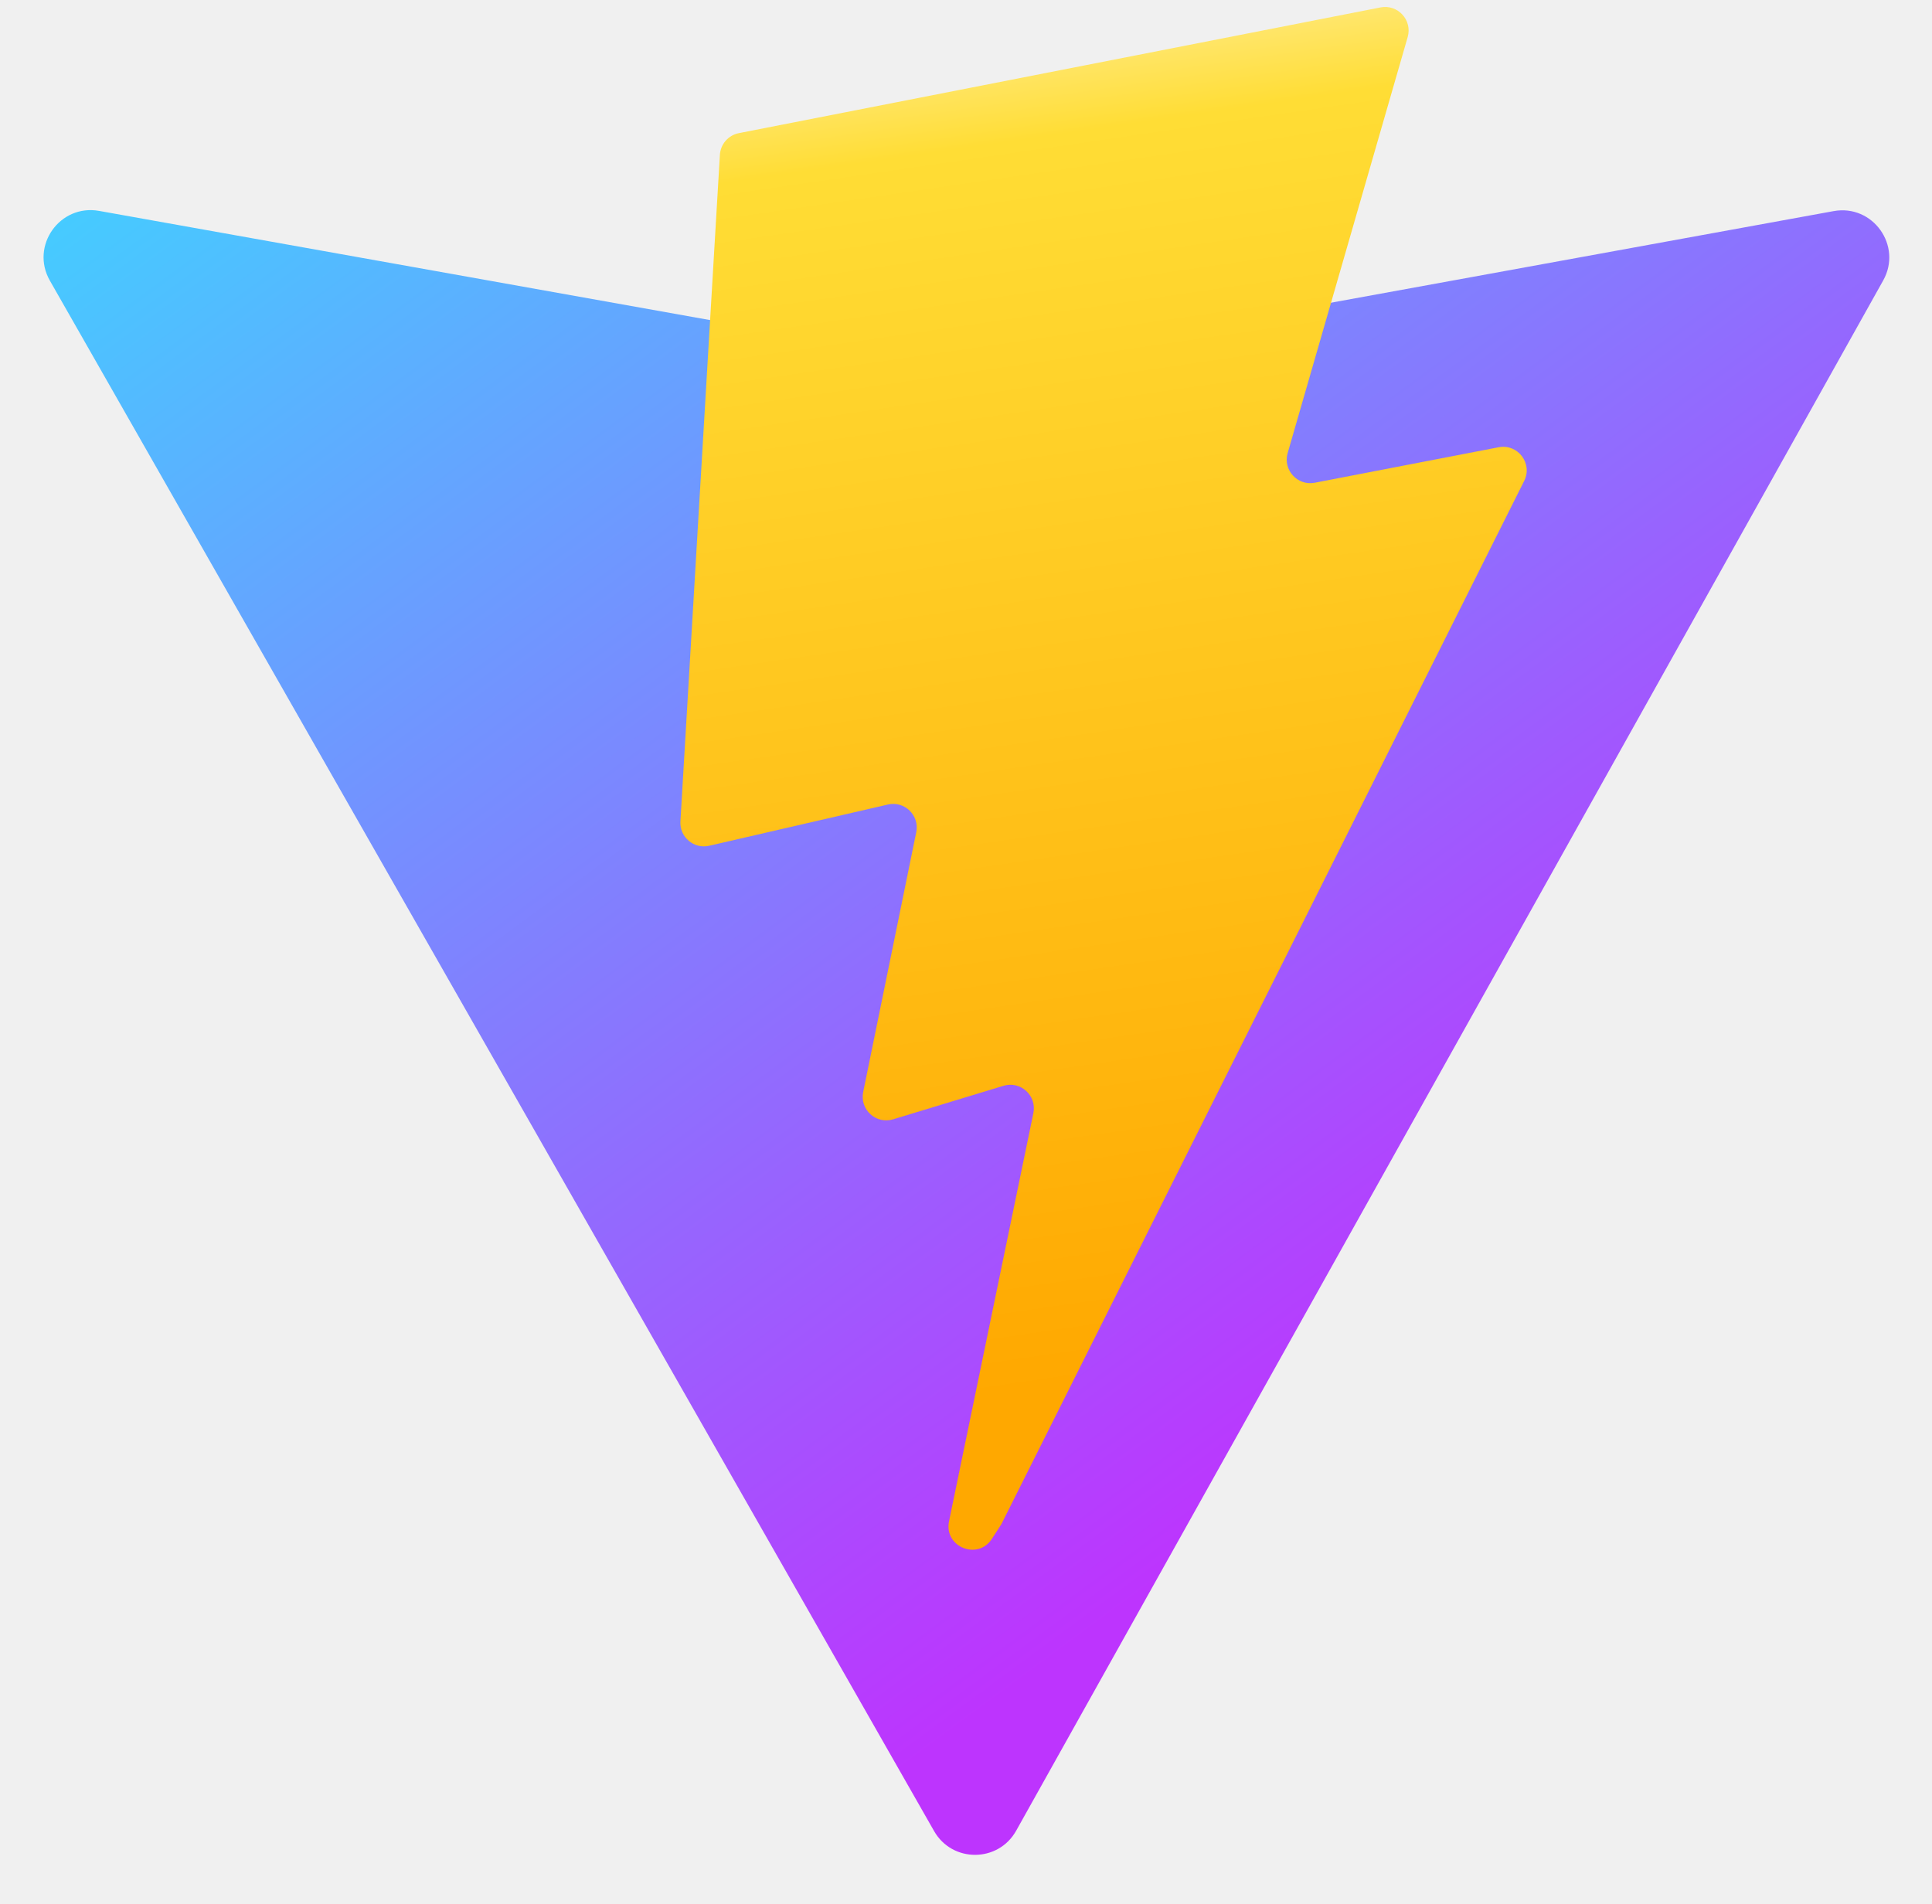
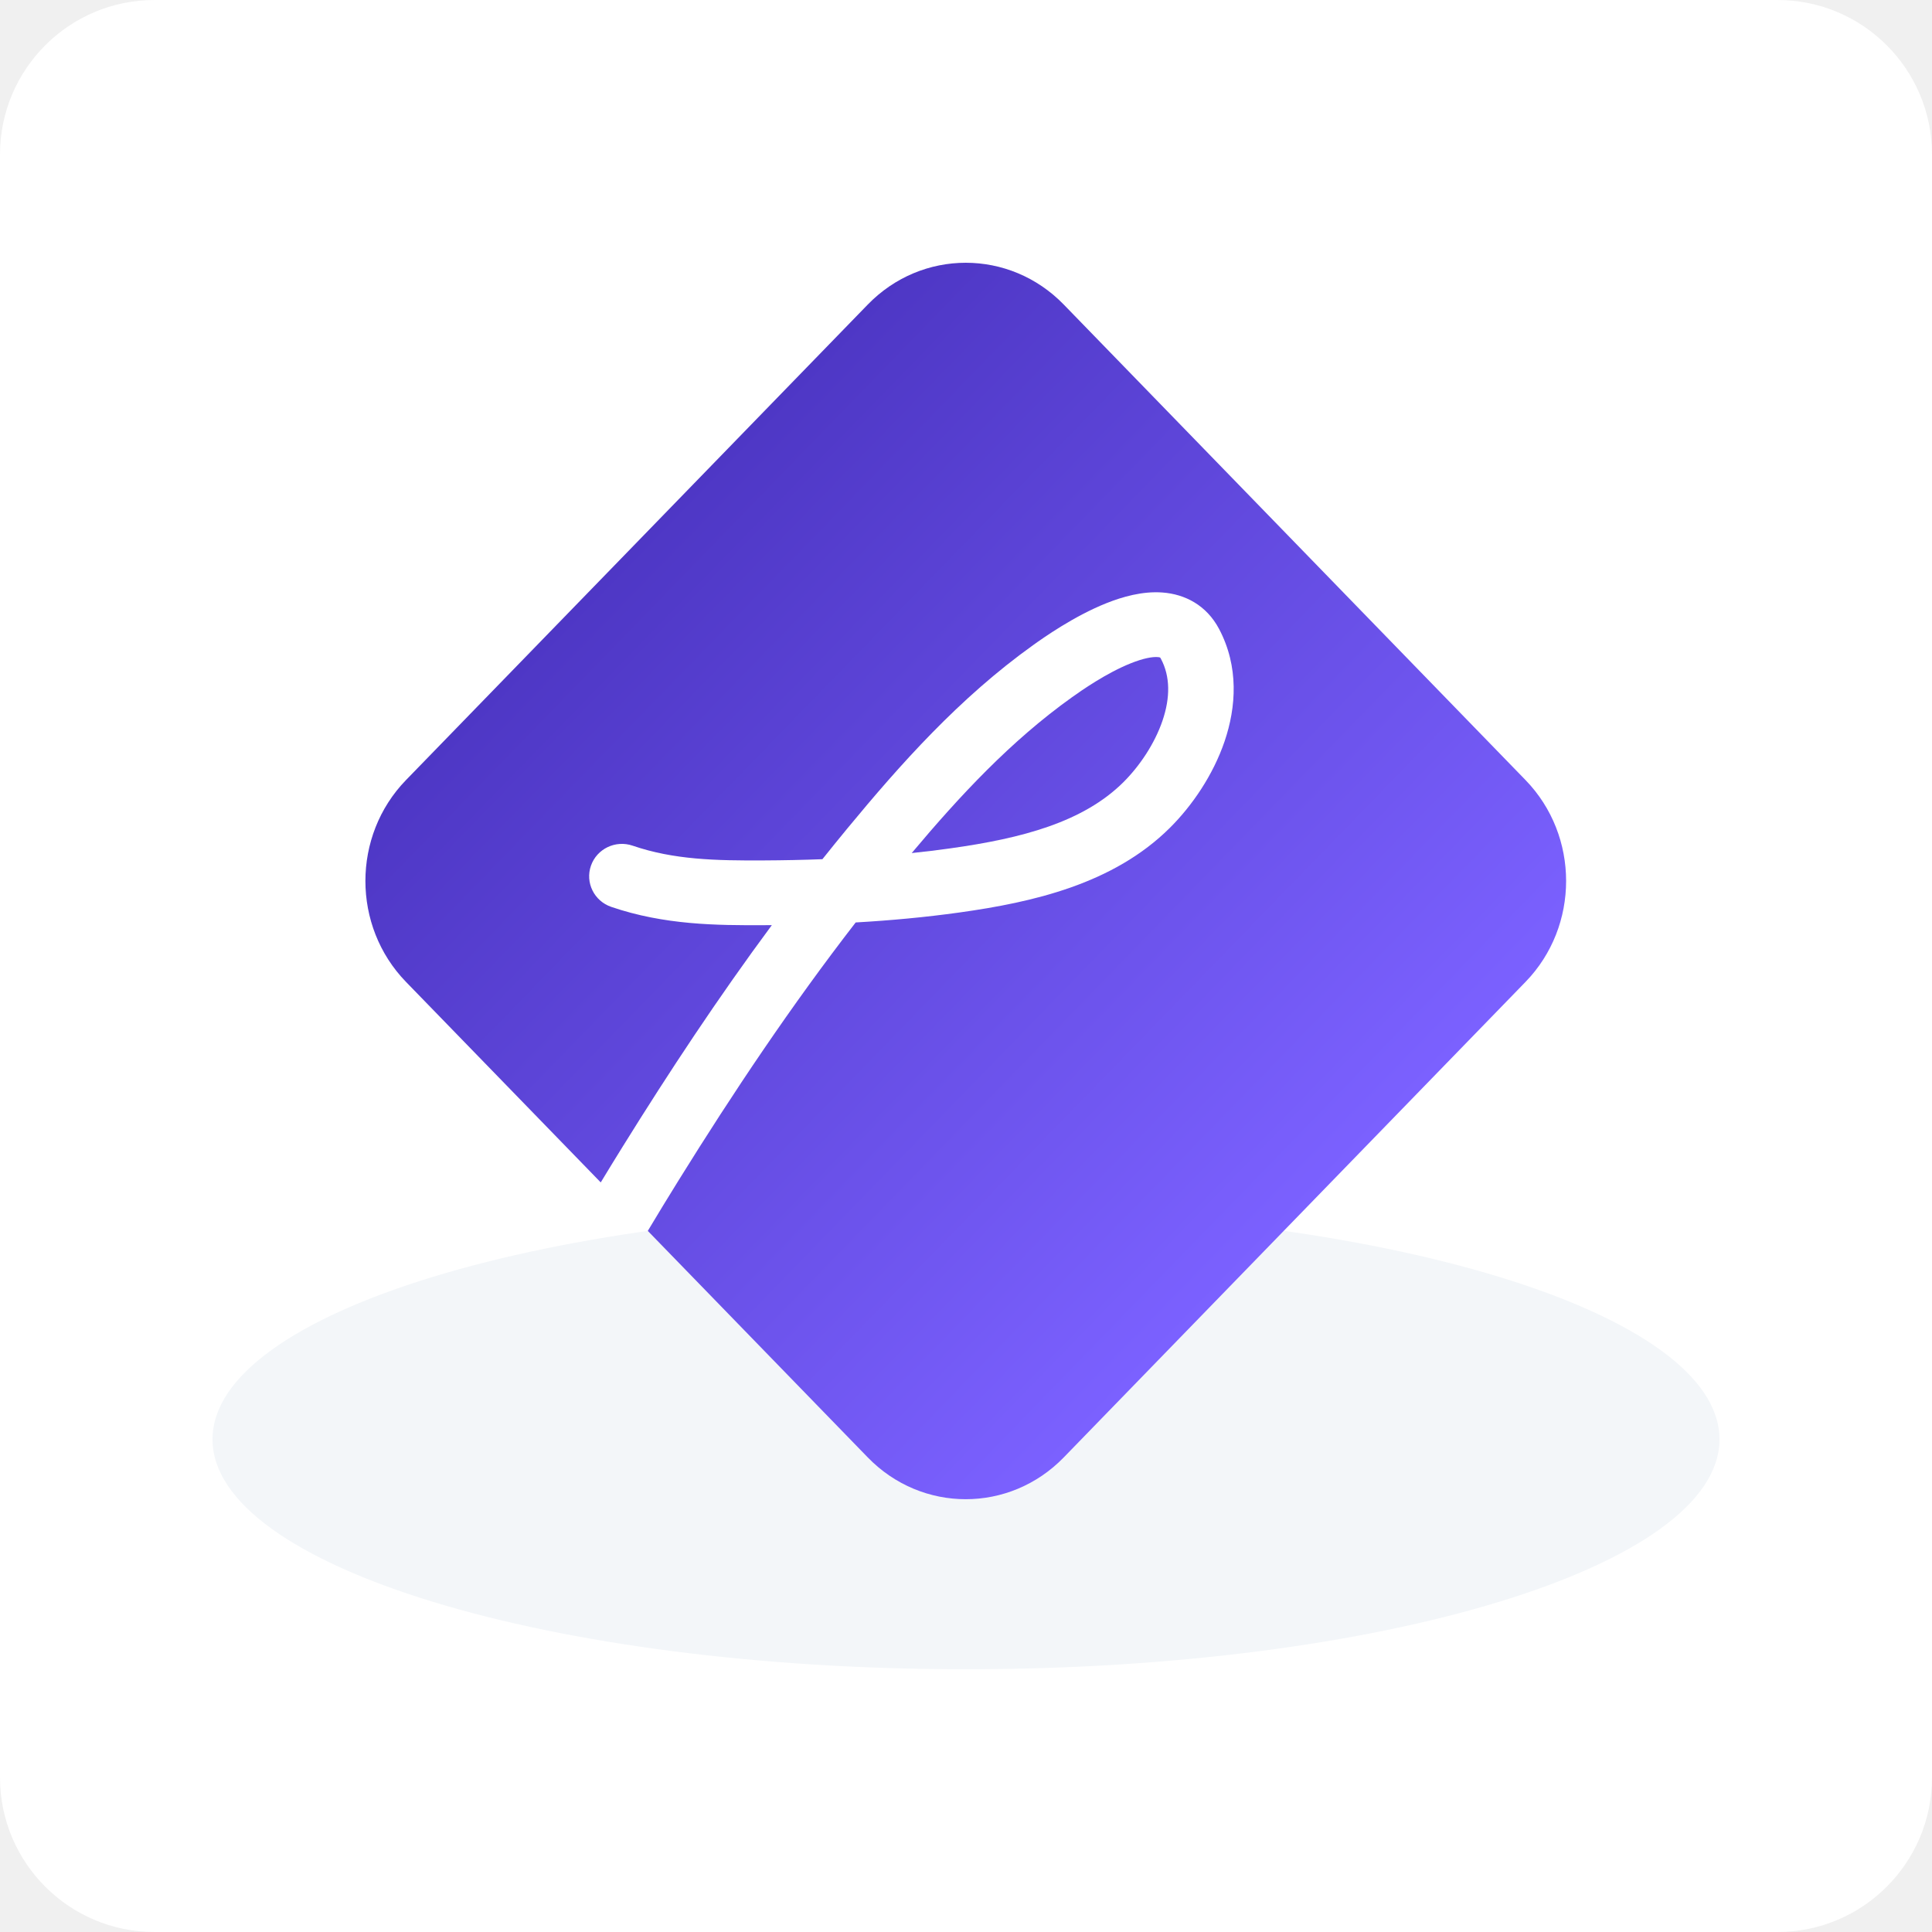
- <svg xmlns="http://www.w3.org/2000/svg" width="410" height="404" viewBox="0 0 410 404" fill="none">
-   <path d="M399.641 59.525L215.643 388.545C211.844 395.338 202.084 395.378 198.228 388.618L10.582 59.556C6.381 52.19 12.68 43.267 21.028 44.759L205.223 77.682C206.398 77.892 207.601 77.89 208.776 77.676L389.119 44.806C397.439 43.289 403.768 52.143 399.641 59.525Z" fill="url(#paint0_linear)" />
-   <path d="M292.965 1.574L156.801 28.255C154.563 28.694 152.906 30.59 152.771 32.866L144.395 174.33C144.198 177.662 147.258 180.248 150.51 179.498L188.42 170.749C191.967 169.931 195.172 173.055 194.443 176.622L183.18 231.775C182.422 235.487 185.907 238.661 189.532 237.56L212.947 230.446C216.577 229.344 220.065 232.527 219.297 236.242L201.398 322.875C200.278 328.294 207.486 331.249 210.492 326.603L212.5 323.5L323.454 102.072C325.312 98.365 322.108 94.137 318.036 94.923L279.014 102.454C275.347 103.161 272.227 99.746 273.262 96.158L298.731 7.867C299.767 4.273 296.636 0.855 292.965 1.574Z" fill="url(#paint1_linear)" />
+ <svg xmlns="http://www.w3.org/2000/svg" width="100" height="100" viewBox="0 0 100 100" fill="none">
+   <rect width="100" height="100" rx="8" fill="white" />
+   <g clip-path="url(#clip0_301_127)">
+     <path d="M89 74.5C89 81.072 71.539 86.4 50 86.4C28.461 86.4 11 81.072 11 74.5C11 67.928 28.461 62.601 50 62.601C71.539 62.601 89 67.928 89 74.5Z" fill="#F3F6F9" />
+     <path d="M21.014 40.376C18.213 43.261 18.213 47.938 21.014 50.823L31.094 61.202C31.464 60.59 31.839 59.979 32.217 59.37C34.637 55.472 37.185 51.619 39.951 47.884C39.826 47.885 39.701 47.886 39.577 47.887C37.072 47.9 34.38 47.877 31.636 46.939C30.751 46.636 30.282 45.682 30.588 44.807C30.894 43.933 31.86 43.469 32.745 43.772C34.88 44.502 37.036 44.549 39.558 44.535C40.566 44.53 41.57 44.51 42.568 44.472C42.992 43.941 43.42 43.412 43.854 42.886C46.602 39.557 49.658 36.12 53.479 33.388C54 33.015 55.581 31.893 57.269 31.22C58.1 30.889 59.135 30.591 60.169 30.668C61.32 30.753 62.44 31.313 63.097 32.551C64.132 34.504 63.986 36.602 63.385 38.37C62.786 40.131 61.691 41.719 60.546 42.855C57.621 45.757 53.461 46.699 49.662 47.23C47.887 47.478 46.091 47.643 44.29 47.746C40.972 52.031 37.962 56.524 35.107 61.122C34.574 61.981 34.048 62.844 33.53 63.711L44.915 75.435C47.716 78.32 52.258 78.32 55.06 75.435L78.961 50.823C81.762 47.938 81.762 43.261 78.961 40.376L55.06 15.764C52.258 12.879 47.716 12.879 44.915 15.764L21.014 40.376Z" fill="url(#paint0_linear_301_127)" />
+     <path d="M49.188 43.911C48.526 44.004 47.86 44.084 47.19 44.154C49.69 41.177 52.321 38.353 55.467 36.103C55.989 35.73 57.273 34.832 58.538 34.328C59.183 34.071 59.646 33.99 59.915 34.01C60.049 34.02 60.055 34.03 60.081 34.084C60.085 34.091 60.088 34.098 60.093 34.107C60.571 35.008 60.579 36.102 60.171 37.302C59.76 38.509 58.973 39.666 58.143 40.49C56.071 42.546 52.928 43.389 49.188 43.911Z" fill="url(#paint1_linear_301_127)" />
+   </g>
  <defs>
-     <linearGradient id="paint0_linear" x1="6" y1="33" x2="235" y2="344" gradientUnits="userSpaceOnUse">
-       <stop stop-color="#41D1FF" />
-       <stop offset="1" stop-color="#BD34FE" />
+     <linearGradient id="paint0_linear_301_127" x1="32.965" y1="28.07" x2="68.009" y2="62.101" gradientUnits="userSpaceOnUse">
+       <stop stop-color="#4E37C5" />
+       <stop offset="1" stop-color="#7B61FF" />
    </linearGradient>
-     <linearGradient id="paint1_linear" x1="194.651" y1="8.818" x2="236.076" y2="292.989" gradientUnits="userSpaceOnUse">
-       <stop stop-color="#FFEA83" />
-       <stop offset="0.083" stop-color="#FFDD35" />
-       <stop offset="1" stop-color="#FFA800" />
+     <linearGradient id="paint1_linear_301_127" x1="32.965" y1="28.07" x2="68.009" y2="62.101" gradientUnits="userSpaceOnUse">
+       <stop stop-color="#4E37C5" />
+       <stop offset="1" stop-color="#7B61FF" />
    </linearGradient>
+     <clipPath id="clip0_301_127">
+       <rect width="78" height="72.8" fill="white" transform="translate(11 13.6)" />
+     </clipPath>
  </defs>
</svg>
